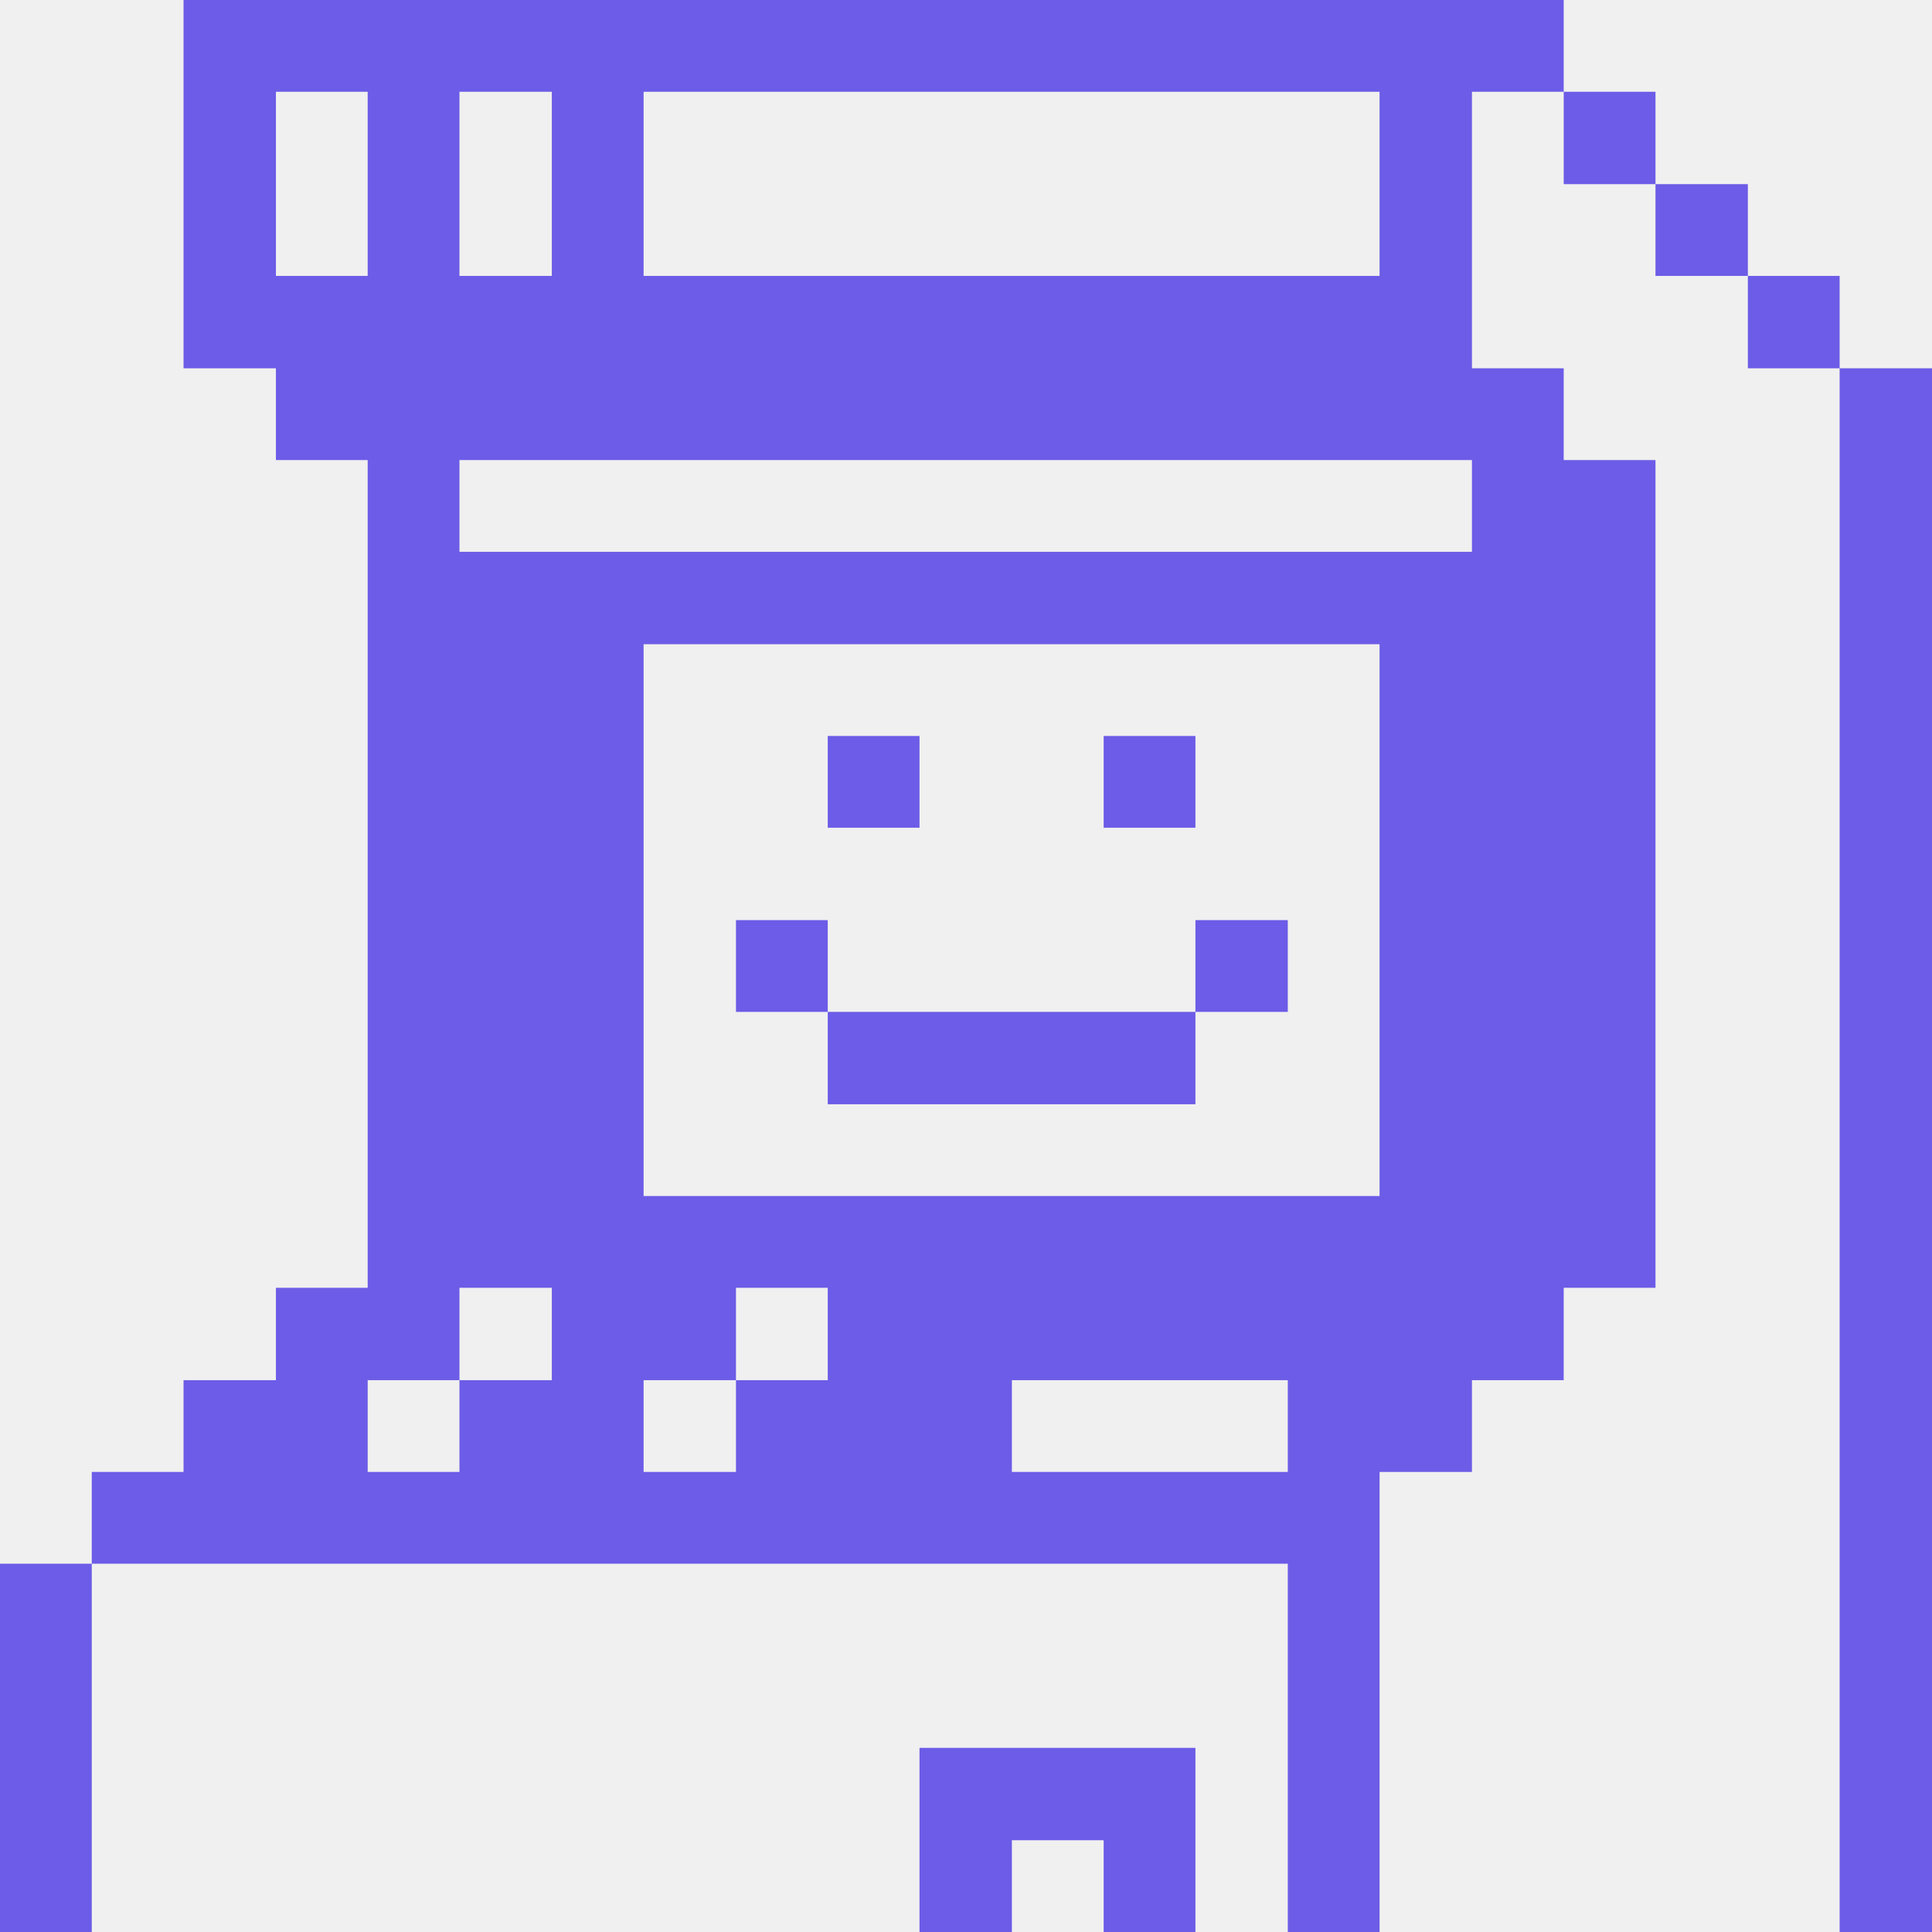
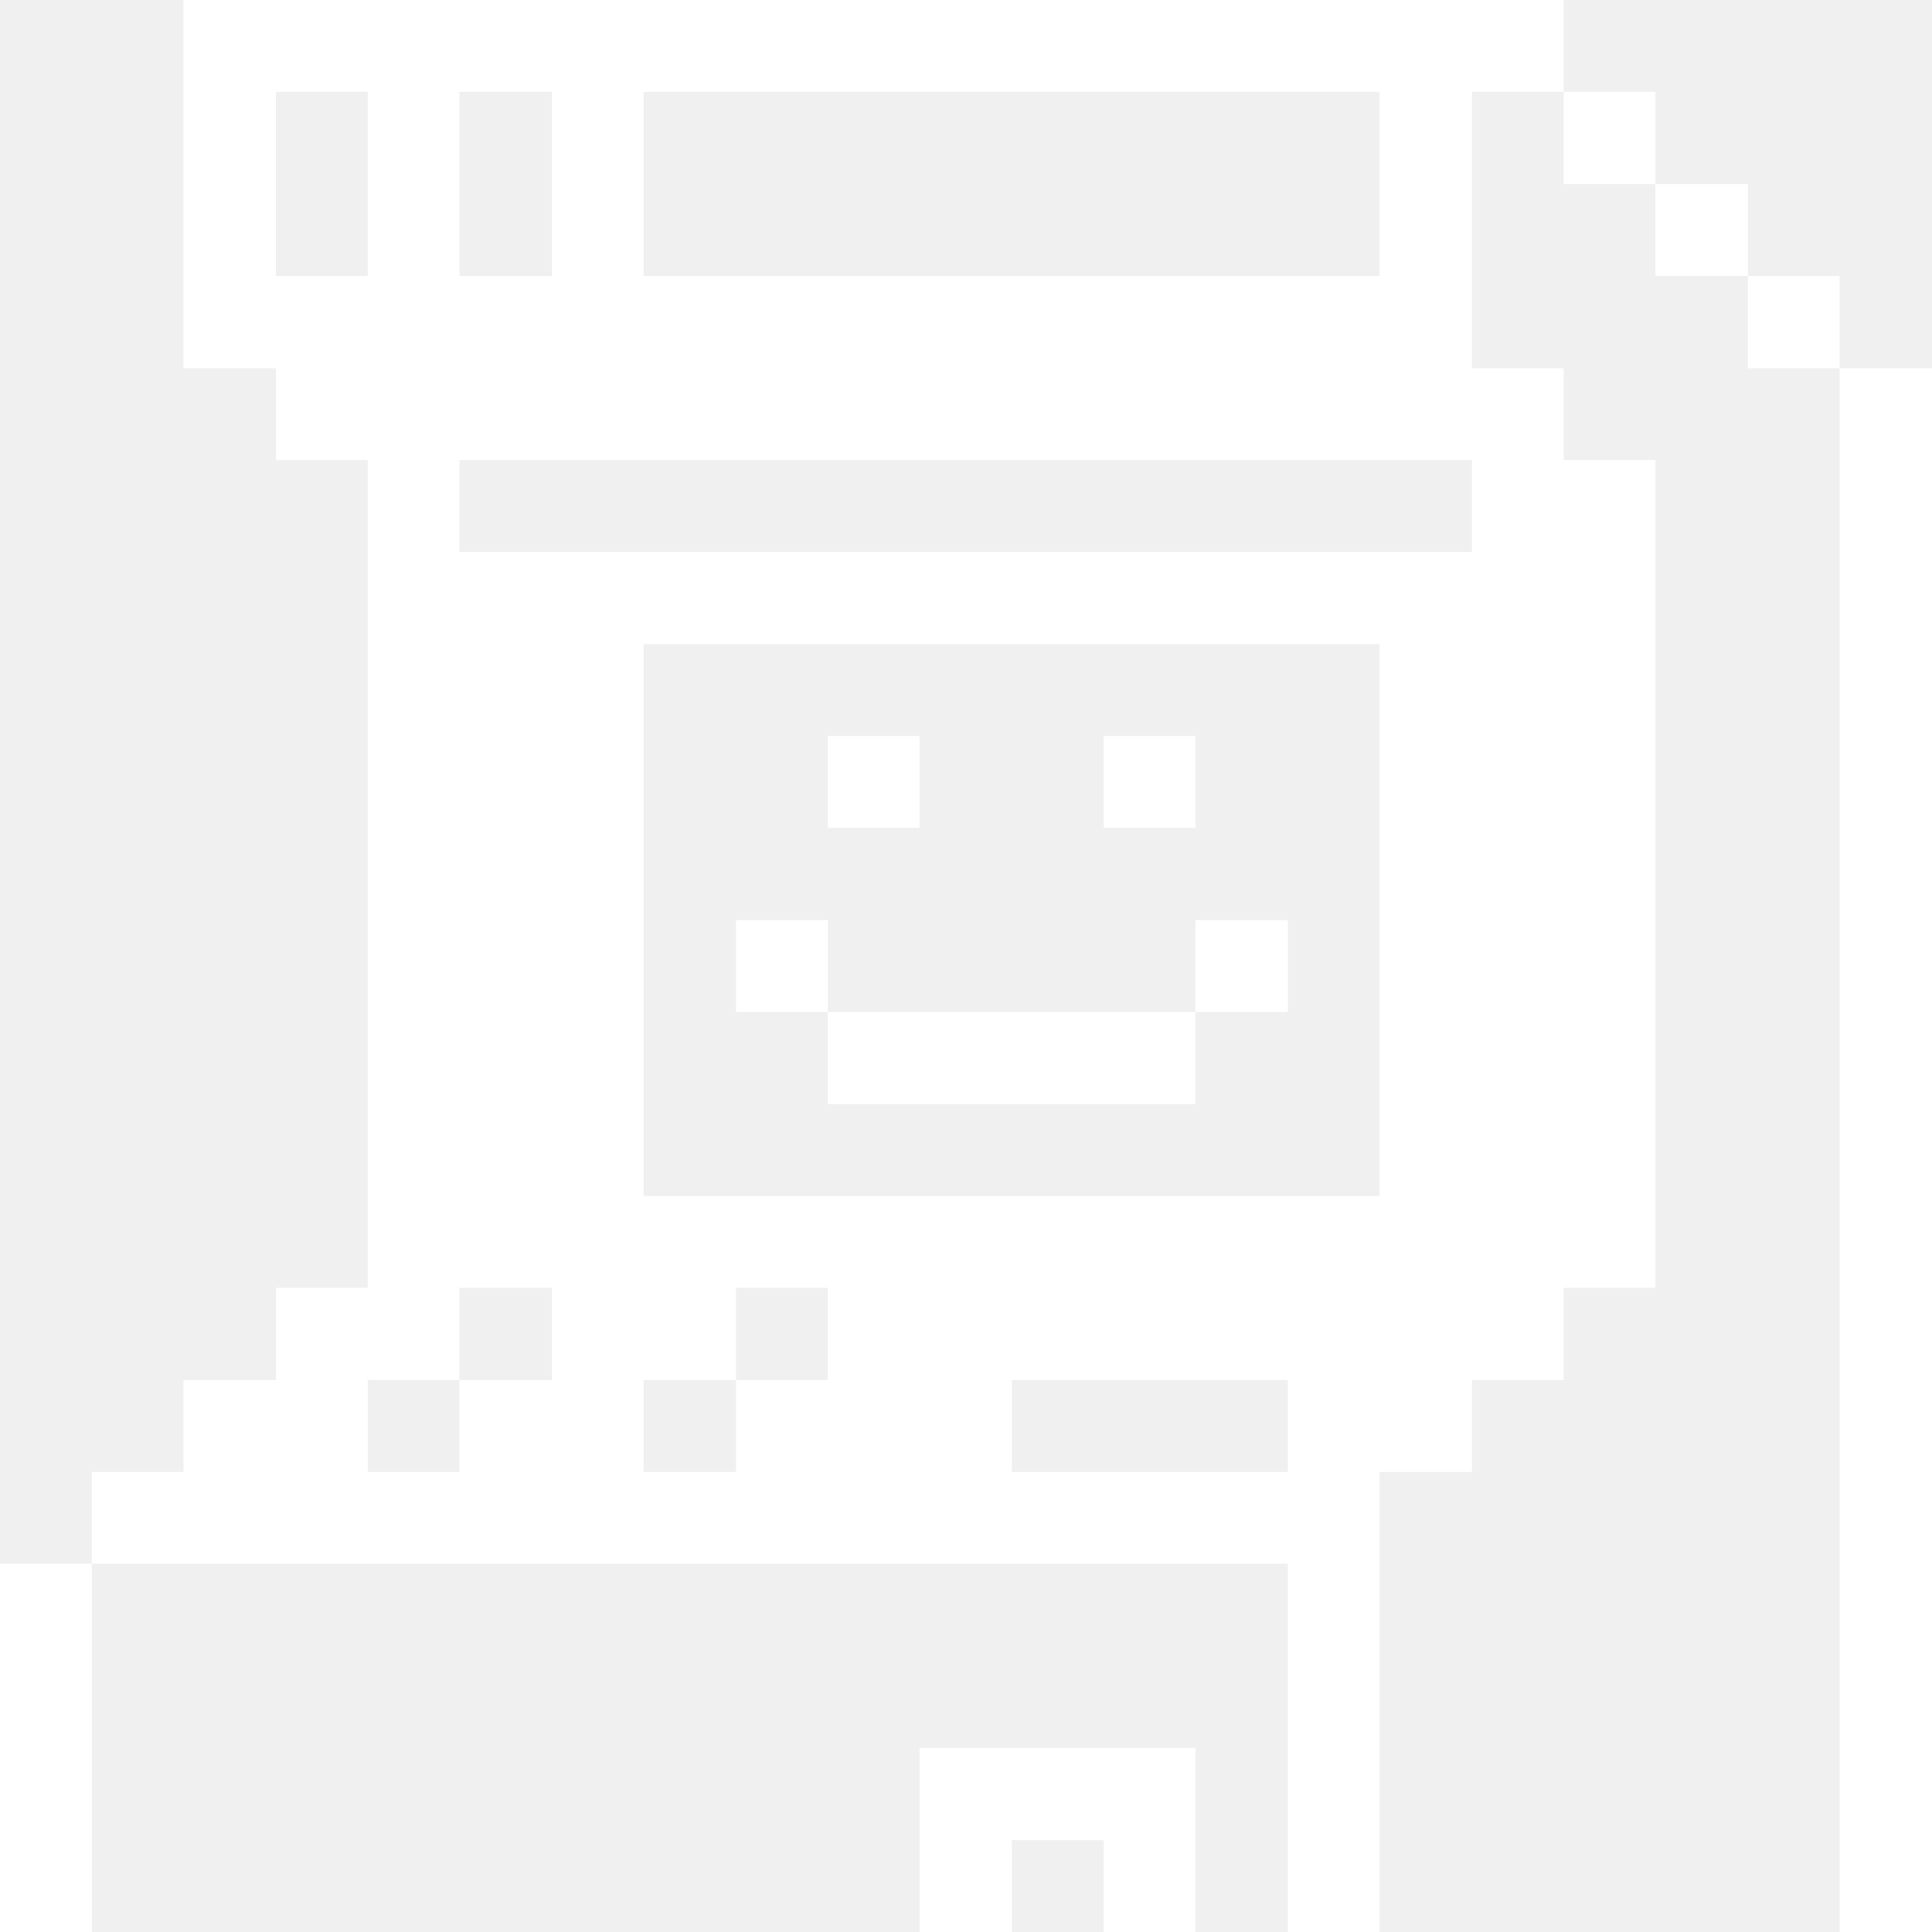
<svg xmlns="http://www.w3.org/2000/svg" width="1em" height="1em" viewBox="0 0 32 32">
-   <path fill="#6c5ce7" d="M30.47 6.1H32V32h-1.53Zm-1.52-1.53h1.52V6.1h-1.52Zm-1.53-1.52h1.53v1.52h-1.53ZM25.9 1.52h1.52v1.53H25.9Z" />
-   <path fill="#6c5ce7" d="M3.04 0v6.1h1.53v1.52h1.52v13.71H4.57v1.53H3.04v1.52H1.52v1.52h19.81V32h1.52v-7.62h1.53v-1.52h1.52v-1.53h1.52V7.62H25.9V6.1h-1.52V1.52h1.52V0Zm7.62 1.52h12.19v3.05H10.66Zm-3.05 0h1.53v3.05H7.61ZM4.57 4.57V1.52h1.52v3.05Zm4.57 18.29H7.61v1.52H6.09v-1.52h1.52v-1.53h1.53Zm4.57 0h-1.52v1.52h-1.53v-1.52h1.53v-1.53h1.52Zm7.62 1.52h-4.57v-1.52h4.57Zm1.52-4.57H10.66v-9.14h12.19Zm1.53-10.67H7.61V7.62h16.77Z" />
-   <path fill="#6c5ce7" d="M19.8 15.24h1.53v1.52H19.8Zm-1.52-3.05h1.52v1.52h-1.52ZM19.8 32v-3.05h-4.57V32h1.53v-1.52h1.52V32zm-6.09-15.24h6.09v1.53h-6.09Zm0-4.57h1.52v1.52h-1.52Zm-1.52 3.05h1.52v1.52h-1.52ZM0 25.9h1.52V32H0Z" />
+   <path fill="#ffffff" d="M30.47 6.1H32V32h-1.53Zm-1.52-1.53h1.52V6.1h-1.52Zm-1.53-1.52h1.53v1.52h-1.53ZM25.9 1.52h1.52v1.53H25.9Z" />
+   <path fill="#ffffff" d="M3.04 0v6.1h1.53v1.52h1.52v13.71H4.57v1.53H3.04v1.52H1.52v1.52h19.81V32h1.52v-7.62h1.53v-1.52h1.52v-1.53h1.52V7.62H25.9V6.1h-1.52V1.52h1.52V0Zm7.62 1.52h12.19v3.05H10.66Zm-3.05 0h1.53v3.05H7.61ZM4.57 4.57V1.52h1.52v3.05Zm4.57 18.29H7.61v1.52H6.09v-1.52h1.52v-1.53h1.53Zm4.57 0h-1.52v1.52h-1.53v-1.52h1.53v-1.53h1.52Zm7.62 1.52h-4.57v-1.52h4.57Zm1.52-4.57H10.66v-9.14h12.19Zm1.53-10.67H7.61V7.62h16.77Z" />
+   <path fill="#ffffff" d="M19.8 15.24h1.53v1.52H19.8Zm-1.52-3.05h1.52v1.52h-1.52ZM19.8 32v-3.05h-4.57V32h1.53v-1.52h1.52V32zm-6.09-15.24h6.09v1.53h-6.09Zm0-4.57h1.52v1.52h-1.52Zm-1.52 3.05h1.52v1.52h-1.52ZM0 25.9h1.52V32H0Z" />
</svg>
